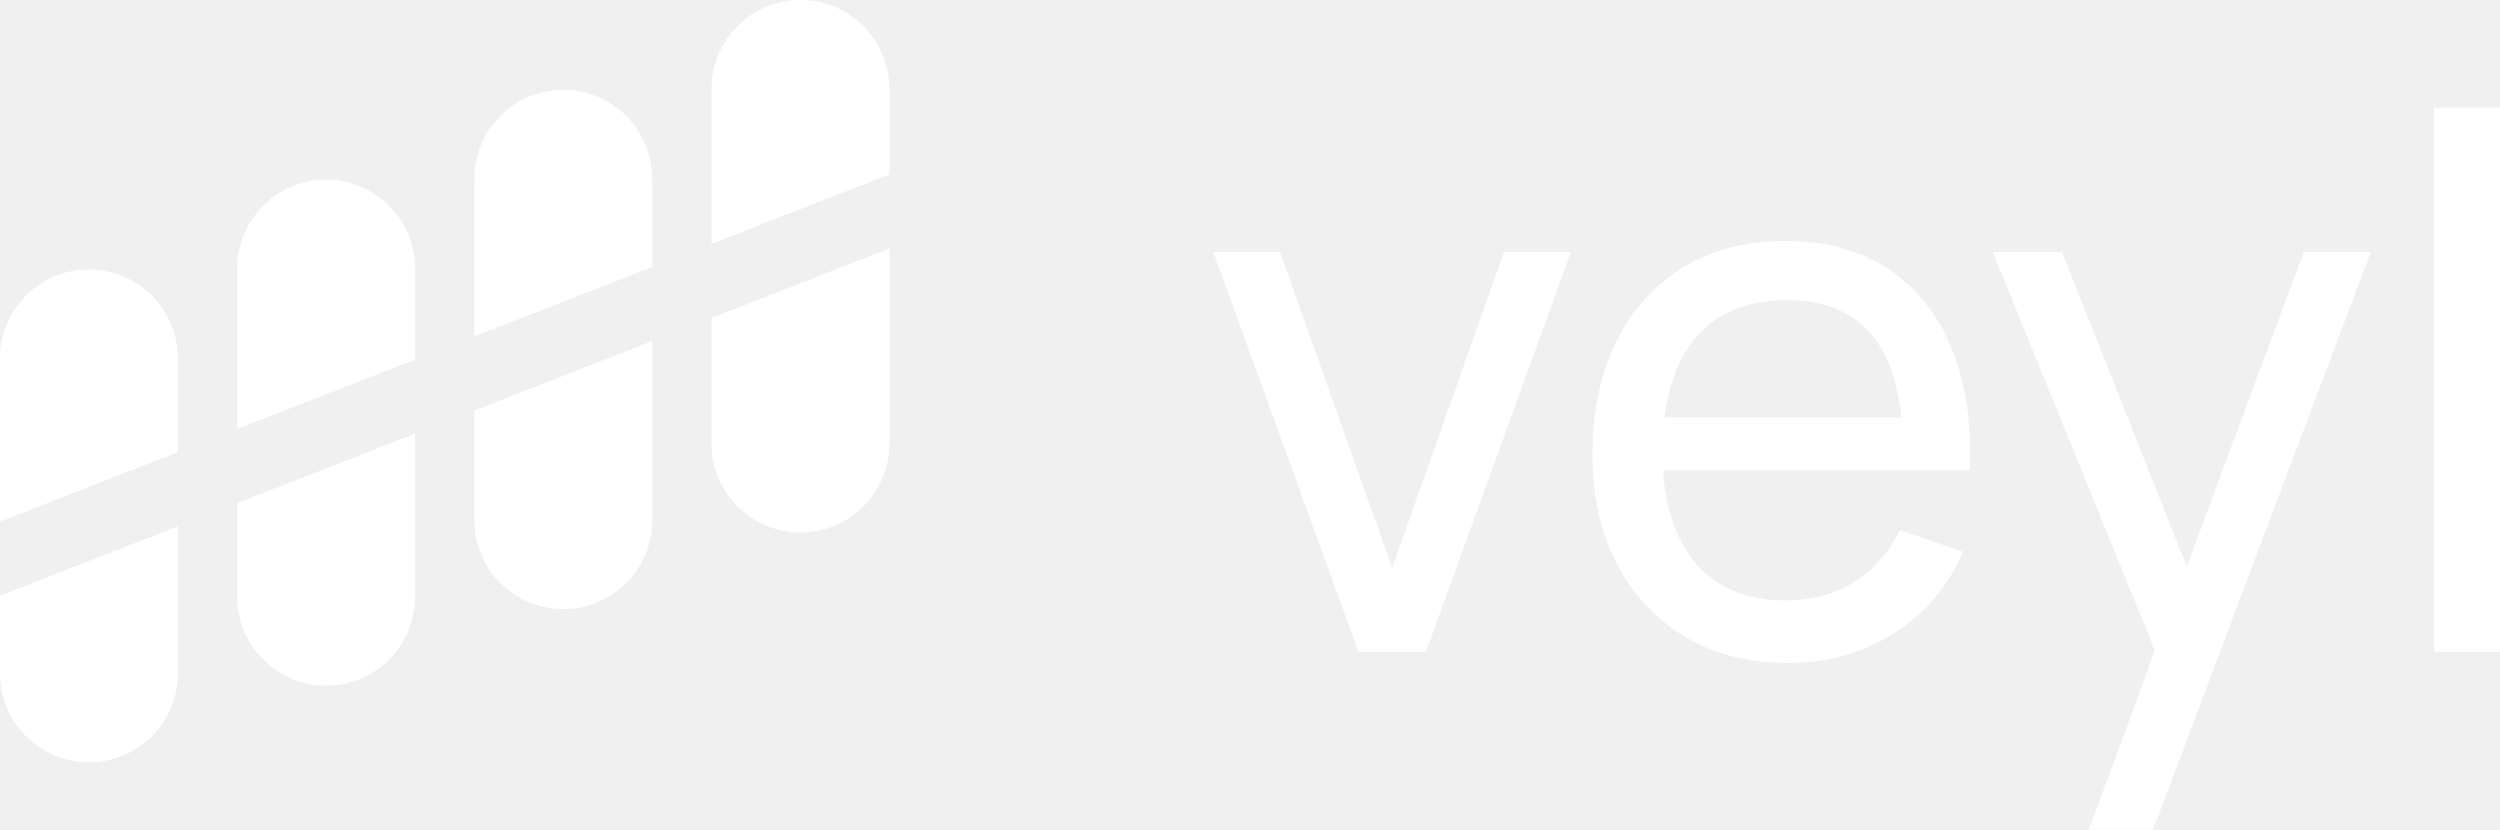
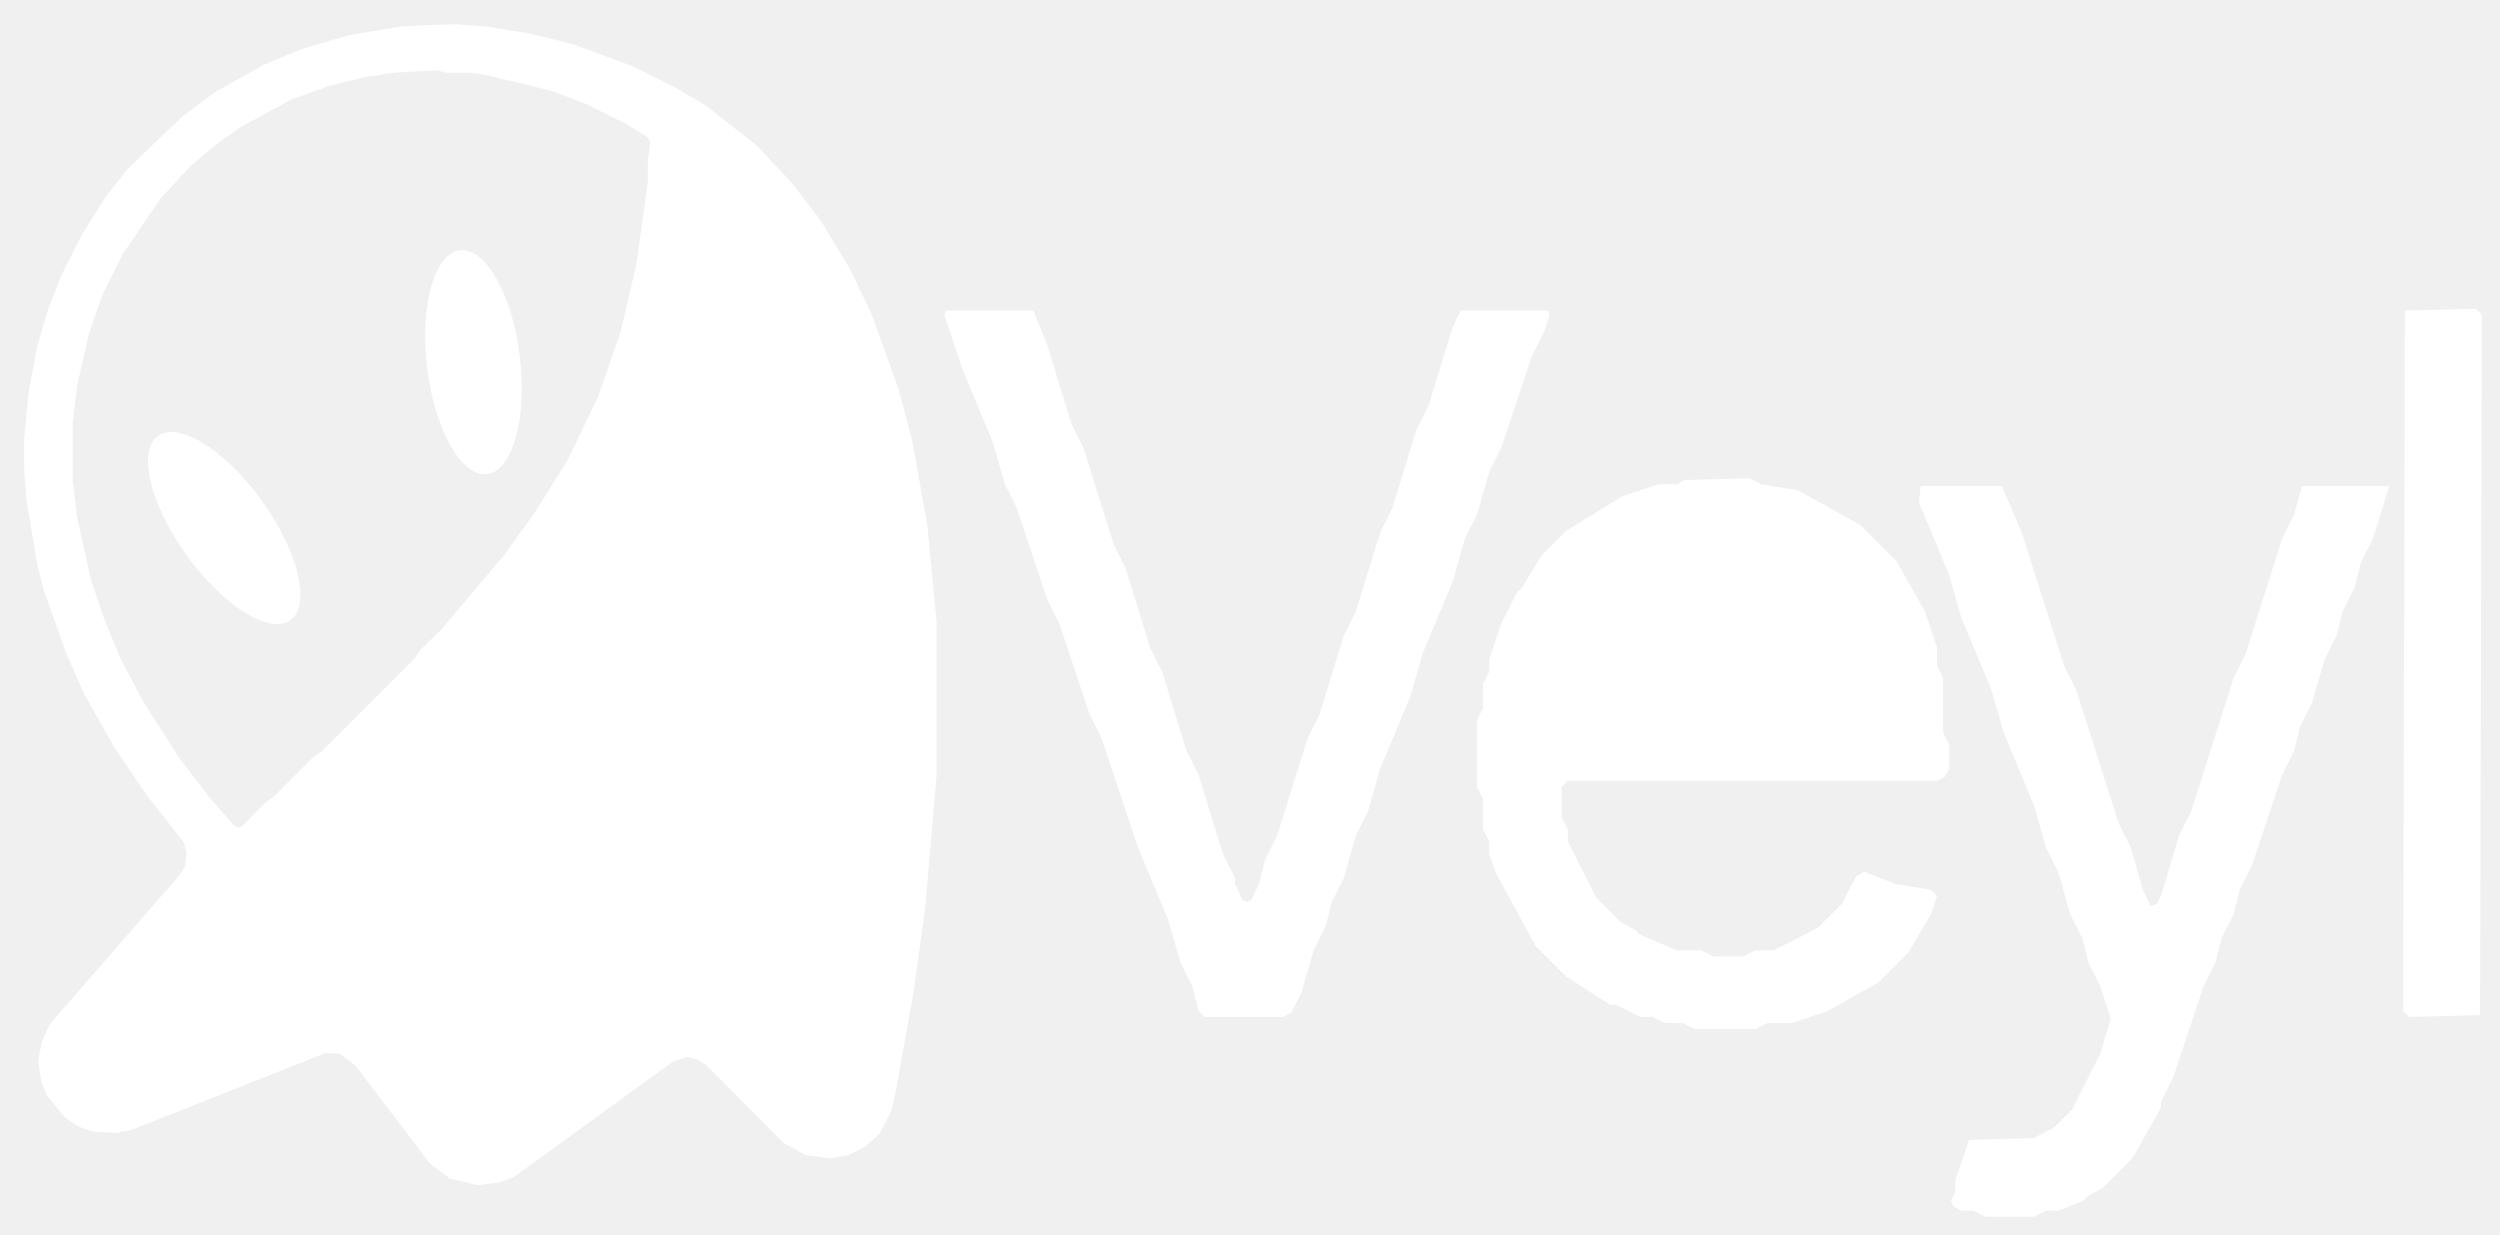
- <svg xmlns="http://www.w3.org/2000/svg" viewBox="0 -59.86 229.572 76.18" role="img" aria-label="Veyl">
-   <path fill="#FFFFFF" d="M65.338 -30.664 81.672 -37.041V-19.13C81.672 -14.62 78.015 -10.963 73.505 -10.963C68.994 -10.963 65.338 -14.62 65.338 -19.13V-30.664ZM43.558 -22.161 59.893 -28.538V-12.096C59.893 -7.585 56.236 -3.929 51.726 -3.929C47.215 -3.929 43.558 -7.585 43.558 -12.096V-22.161ZM0 -26.947C0 -31.458 3.657 -35.114 8.167 -35.114C12.678 -35.114 16.334 -31.458 16.334 -26.947V-18.339L0 -11.962ZM21.779 -13.659 38.114 -20.036V-5.062C38.114 -0.551 34.457 3.106 29.946 3.106C25.436 3.106 21.779 -0.551 21.779 -5.062V-13.659ZM21.779 -35.196C21.779 -39.706 25.436 -43.363 29.946 -43.363C34.457 -43.363 38.114 -39.706 38.114 -35.196V-26.842L21.779 -20.465ZM43.558 -43.444C43.558 -47.955 47.215 -51.611 51.726 -51.611C56.236 -51.611 59.893 -47.955 59.893 -43.444V-35.344L43.558 -28.967ZM65.338 -51.693C65.338 -56.203 68.994 -59.86 73.505 -59.86C78.015 -59.86 81.672 -56.203 81.672 -51.693V-43.847L65.338 -37.47ZM0 -5.156 16.334 -11.533V1.973C16.334 6.483 12.678 10.14 8.167 10.14C3.657 10.14 0 6.483 0 1.973V-5.156Z" />
-   <path fill="#FFFFFF" d="M164.19 1.02Q158.784 1.02 154.755 -1.377Q150.726 -3.774 148.482 -8.075Q146.238 -12.376 146.238 -18.122Q146.238 -24.14 148.448 -28.543Q150.658 -32.946 154.619 -35.343Q158.58 -37.74 163.918 -37.74Q169.46 -37.74 173.353 -35.19Q177.246 -32.64 179.201 -27.914Q181.156 -23.188 180.884 -16.66H152.717Q153.059 -11.384 155.588 -8.296Q158.512 -4.726 163.918 -4.726Q167.556 -4.726 170.242 -6.392Q172.928 -8.058 174.458 -11.186L180.272 -9.18Q178.13 -4.318 173.829 -1.649Q169.528 1.02 164.19 1.02ZM191.832 16.32 197.883 -0.124 182.992 -36.72H189.35L200.807 -7.83L211.552 -36.72H217.706L197.714 16.32ZM124.75 0 111.422 -36.72H117.542L127.844 -7.718L138.112 -36.72H144.266L130.938 0ZM223.52 0V-49.98H229.572V0ZM174.609 -21.522Q174.106 -26.304 172.01 -28.951Q169.358 -32.3 164.122 -32.3Q158.512 -32.3 155.588 -28.696Q153.393 -25.99 152.846 -21.522Z" />
+ <svg xmlns="http://www.w3.org/2000/svg" viewBox="294 393 413 204" role="img" aria-label="Veyl">
+   <g transform="translate(298 397) scale(0.3816) translate(-293 -263)">
+     <path d="M466.4 263.4L480 263L493 264L511.1 266.9L530.4 271.6L556.7 281.3L574.7 290.3L587.9 298.1L610.3 315.7L625.3 331.7L637.9 348.1L650.7 369.3L659.7 388.3L671.4 420.6L677.3 442.7L684 480L688 522L688 588L683 646L678 682L670.1 726.1L668.4 733.4L663.3 743.3L657 749L649.6 752.6L642 754L631.4 752.6L621.7 747.3L588.3 713.7L584.7 711.3L580.1 710.1L574 712L505 762L498.4 764.4L489.4 765.6L477.3 762.7L468.7 756.3L436.3 713.7L429.4 708.6L423.4 708.4L339.6 741.6L333 743L322.6 742.4L316 740L310.7 736.3L303 727L300.6 721.4L299 712L300.6 703.6L304 696L360.3 631.3L362.6 627.6L363.3 621.7L362 617L346.1 596.9L332 576L319 553L311.3 535.7L301.6 508.4L298.7 497.3L294 469L293 456L293 442L295 422L298.6 402.6L303.6 385.6L309.3 371.3L318 354L328.1 338.1L337.7 325.7L361.7 302.7L376.1 292.1L397.3 280.3L413.6 273.6L433.7 267.7L456 264ZM463.4 283.4L472 283L476 284L486 284L493 285L521.2 291.8L536.4 297.6L554.4 306.6L563 312L564 314L563 322L563 331L558 367L551.2 396.2L541.4 424.4L528.4 451.4L513.8 474.8L500.8 492.8L473.8 524.8L464.2 534.2L461.8 537.8L421.8 577.8L418.2 580.2L401.2 597.2L397.2 600.2L387.8 609.8L385.8 610.8L384 610L373.2 597.8L360.2 580.8L344.6 556.4L334.6 537.4L327.6 520.4L321.8 503.2L316 477L314 461L314 435L316 419L320.8 397.8L324.8 385.8L327.6 378.6L335.6 362.6L352.2 338.2L365.2 324.2L377.2 314.2L386.6 307.6L408.6 295.6L424.8 289.8L440 286L453 284Z" fill="#fff" fill-rule="evenodd" />
+     <ellipse cx="379.6" cy="481.1" rx="49.1" ry="20.1" transform="rotate(54.3 379.6 481.1)" fill="#fff" />
+     <ellipse cx="487.5" cy="409.3" rx="48.8" ry="20.2" transform="rotate(83.1 487.5 409.3)" fill="#fff" />
+   </g>
+   <path d="M450.3 444.3L464.7 444.3L467 450L471 463L473 467L478 483L480 487L484 500L486 504L490 517L492 521L496 534L498 538L498 539L499.3 541.7L500 542L500.7 541.7L502 539L503 535L505 531L510 515L512 511L516 498L518 494L522 481L524 477L528 464L530 460L534 447L535.3 444.3L549.7 444.3L550 445L549 448L547 452L545 458L542 467L540 471L538 478L536 482L534 489L529 501L527 508L522 520L520 527L518 531L516 538L514 542L513 546L511 550L509 557L507.3 560.3L506 561L493 561L492 560L491 556L489 552L487 545L482 533L476 515L474 511L469 496L467 492L462 477L460 473L458 466L453 454L450 445ZM691.3 444.3L703 444L704 445L703.7 560.7L692 561L691 560ZM572.3 472.3L583 472L585 473L591 474L601.3 479.7L607.3 485.7L612 494L614 500L614 503L615 505L615 514L616 516L616 520L615.3 521.3L614 522L553 522L552 523L552 528L553 530L553 532L557.7 541.3L561.7 545.3L564.3 546.7L564.7 547.3L571 550L575 550L577 551L582 551L584 550L587 550L594.3 546.3L598.3 542.3L599.3 540.3L600.7 537.7L602 537L607 539L613 540L614 541L613 544L609.3 550.3L604.3 555.3L596 560L590 562L586 562L584 563L574 563L572 562L569 562L567 561L565 561L561 559L560 559L552.7 554.3L547.7 549.3L541 537L540 534L540 532L539 530L539 525L538 523L538 512L539 510L539 506L540 504L540 502L542 496L544.7 490.7L545.3 490.3L548.7 484.7L552.7 480.7L562 475L568 473L571 473ZM574.3 484.3L580 484L582 485L585 485L592.3 488.7L596.3 492.7L597.7 495.3L598.3 495.7L601 502L601 505L602 507L602 509L601 510L580 510L553 510L552 509L552 506L554 500L557.7 493.7L562.7 488.7L568 486ZM611.3 473.3L624.7 473.3L628 481L635 503L637 507L644 529L646 533L648 540L649.3 542.7L650.3 542.3L651 541L654 531L656 527L663 505L665 501L671 482L673 478L674.3 473.3L688.7 473.3L686 482L684 486L683 490L681 494L680 498L678 502L676 509L674 513L673 517L671 521L668 530L666 536L664 540L663 544L661 548L660 552L658 556L653 571L651 575L651 576L646.3 584.3L641.3 589.3L638.7 590.7L638.3 591.3L634 593L632 593L630 594L622 594L620 593L618 593L616.7 592.3L616.3 591.3L617 590L617 588L619.3 581.3L630 581L633.3 579.3L636.3 576.3L641 567L642.7 561.3L641 556L639 552L638 548L636 544L634 537L632 533L630 526L625 514L623 507L618 495L616 488L611 476Z" fill="#fff" />
</svg>
